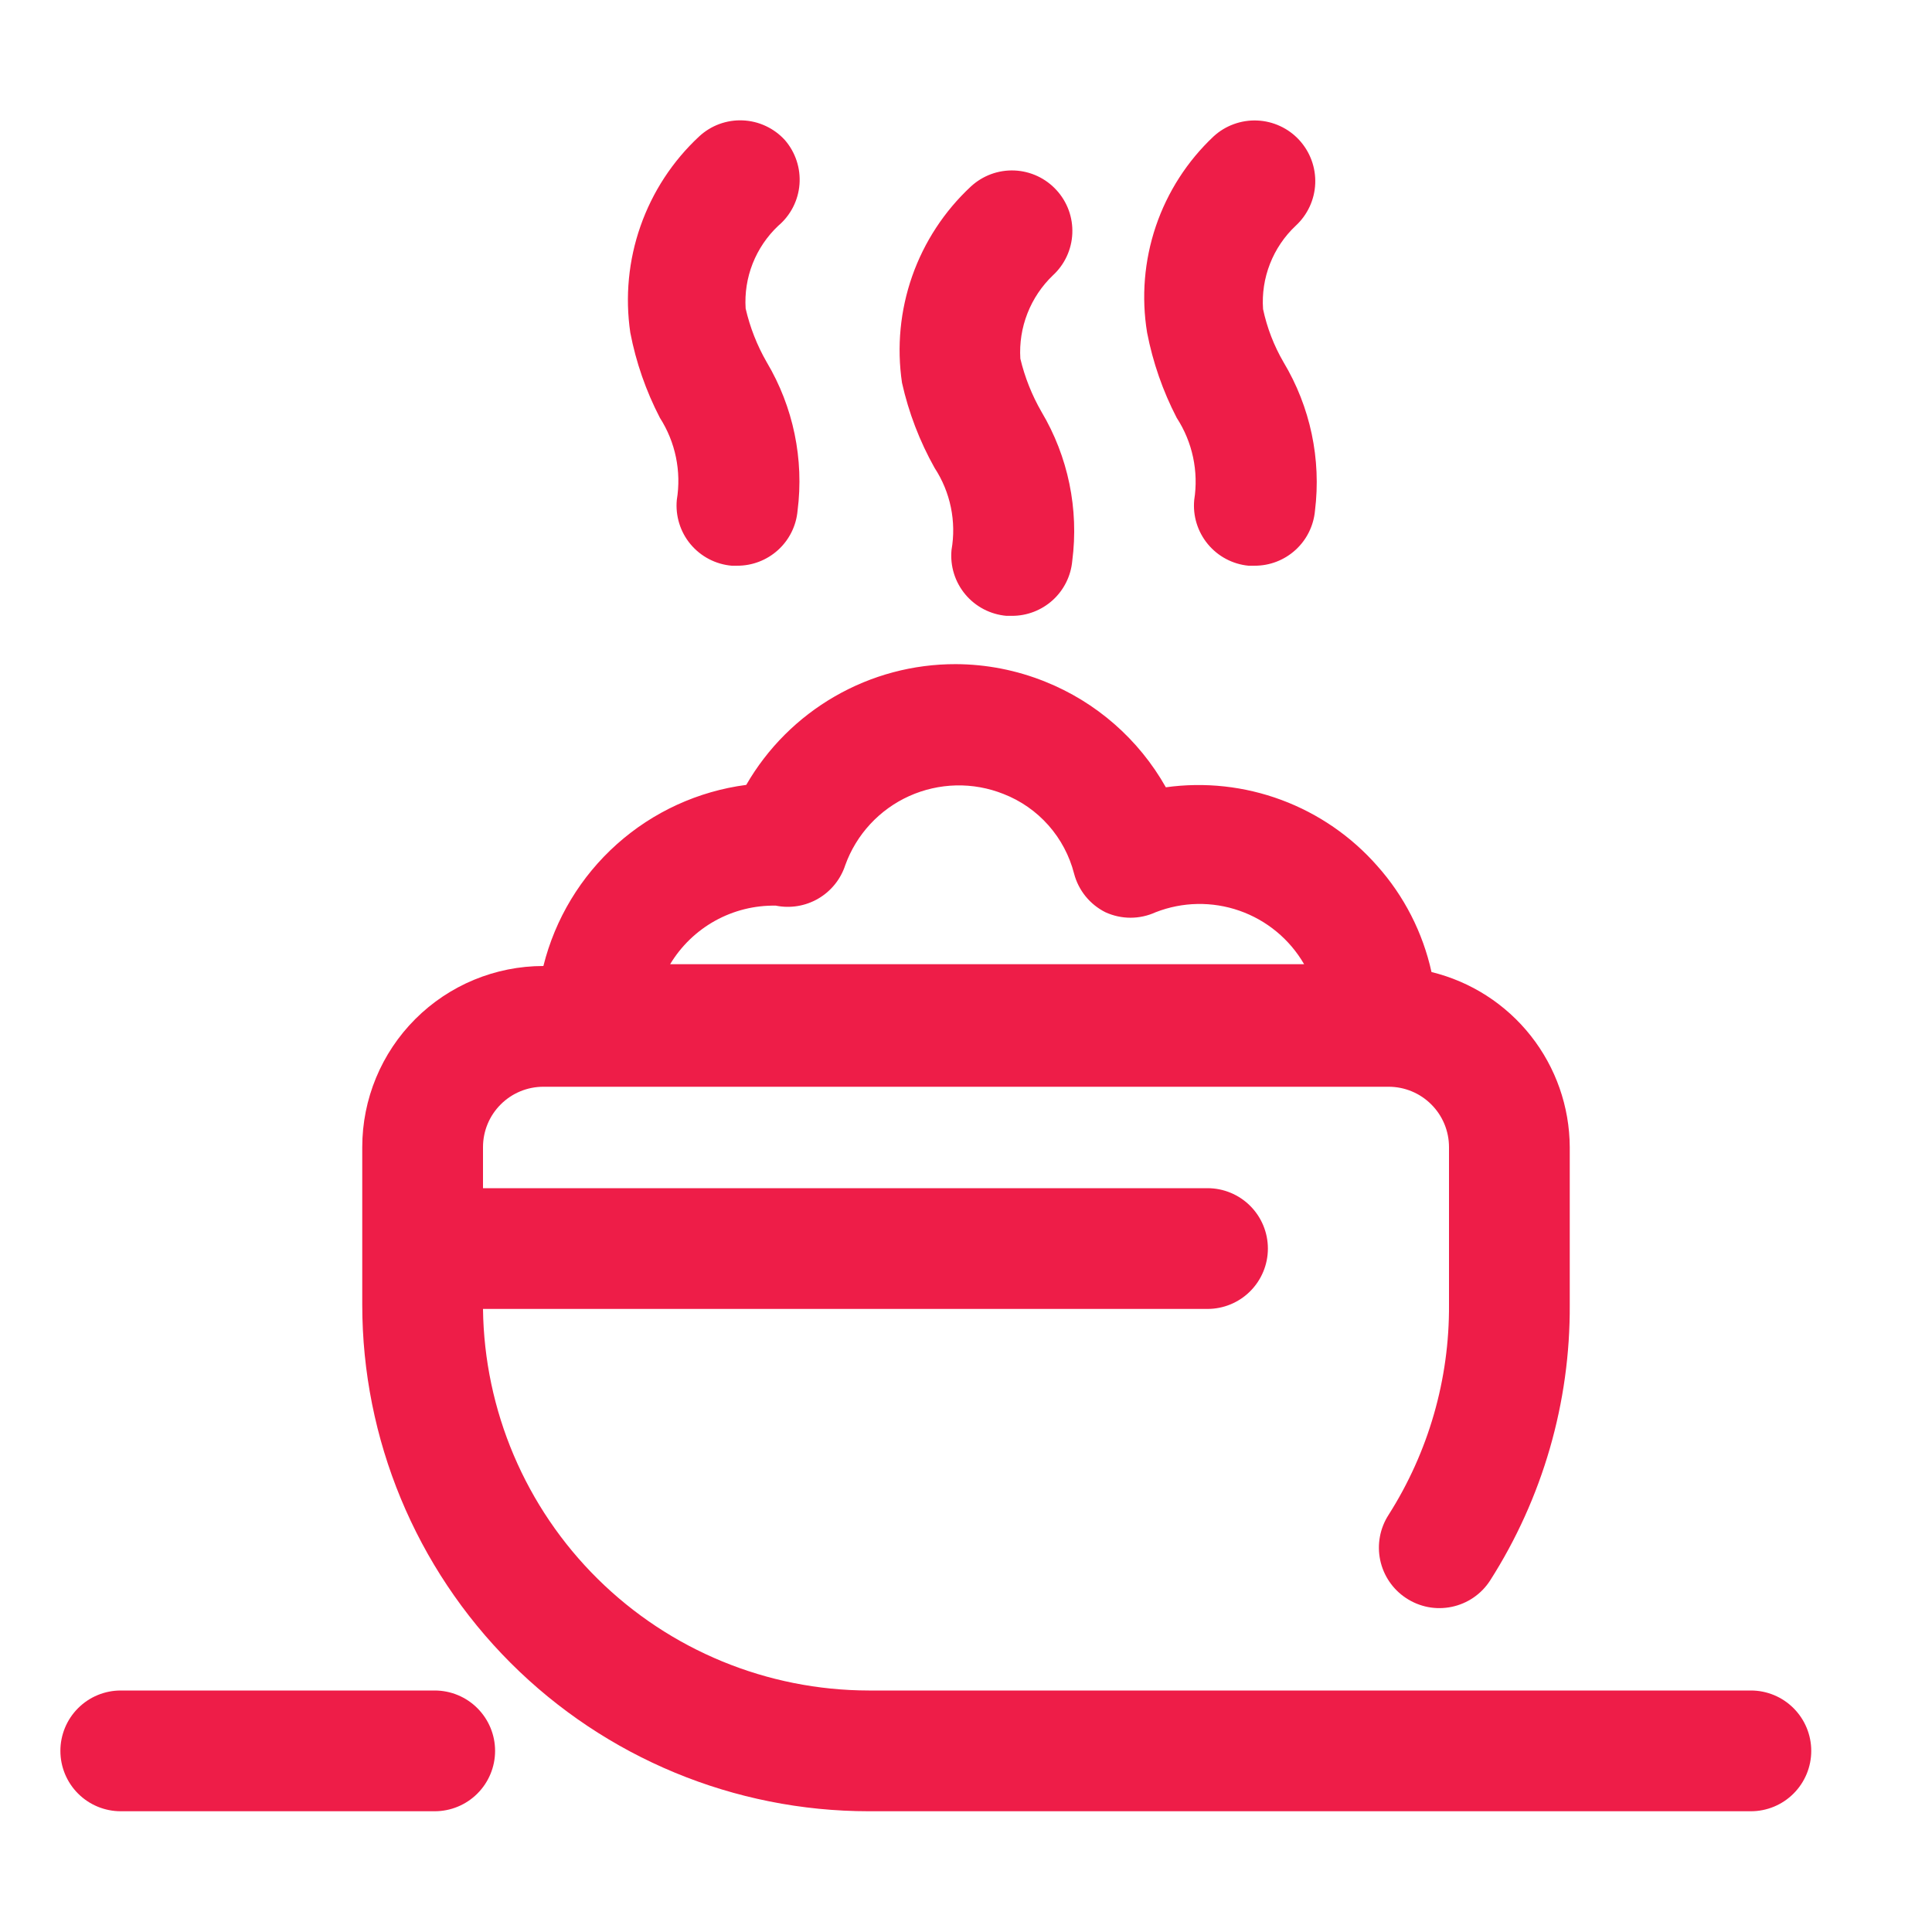
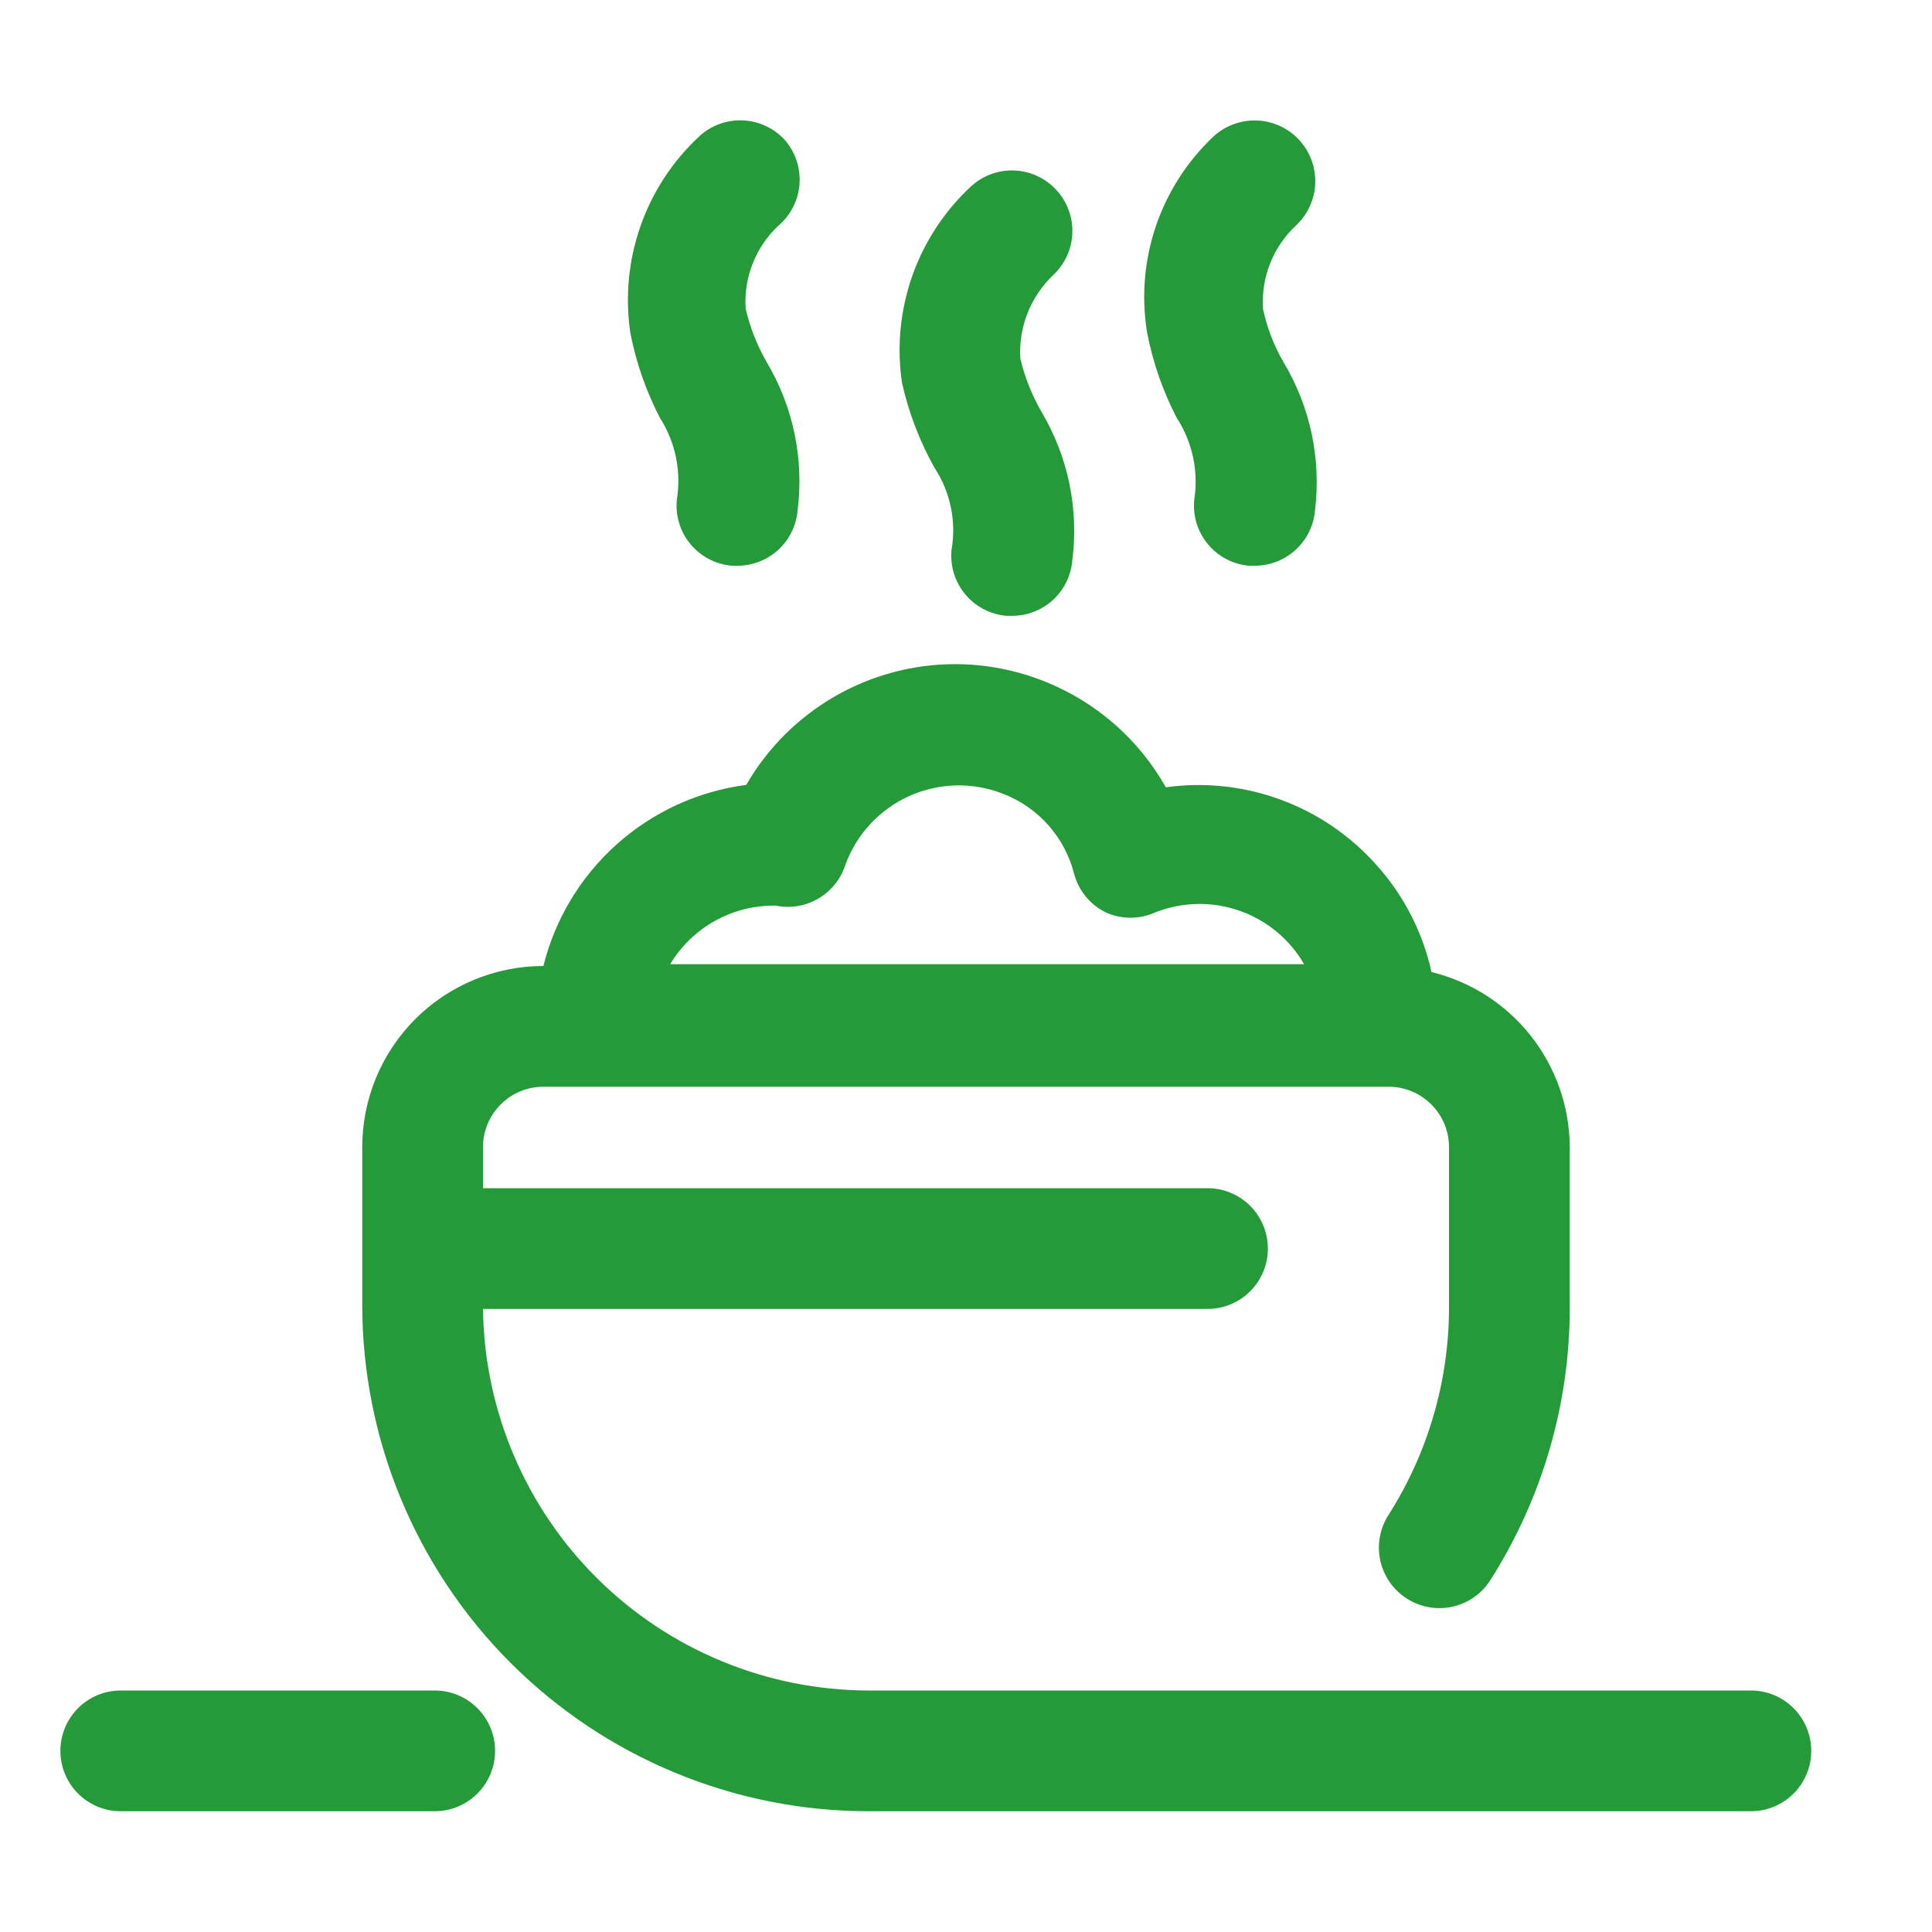
<svg xmlns="http://www.w3.org/2000/svg" width="70" height="70" viewBox="0 0 70 70" fill="none">
-   <path d="M63.438 61.25H31.478C27.799 61.245 24.27 59.791 21.654 57.204C19.038 54.617 17.546 51.104 17.5 47.425H43.75C44.33 47.425 44.887 47.195 45.297 46.784C45.707 46.374 45.938 45.818 45.938 45.238C45.938 44.657 45.707 44.101 45.297 43.691C44.887 43.281 44.33 43.05 43.75 43.05H17.5V41.563C17.5 40.982 17.73 40.426 18.141 40.016C18.551 39.605 19.107 39.375 19.688 39.375H50.312C50.893 39.375 51.449 39.605 51.859 40.016C52.27 40.426 52.5 40.982 52.5 41.563V47.272C52.518 49.967 51.758 52.61 50.312 54.884C49.998 55.369 49.888 55.959 50.007 56.525C50.126 57.09 50.464 57.586 50.947 57.903C51.188 58.062 51.458 58.172 51.742 58.227C52.025 58.281 52.317 58.278 52.599 58.219C52.882 58.16 53.15 58.046 53.388 57.883C53.627 57.72 53.83 57.511 53.987 57.269C55.893 54.284 56.896 50.813 56.875 47.272V41.563C56.868 40.098 56.371 38.678 55.463 37.528C54.555 36.378 53.289 35.566 51.866 35.219C51.551 33.788 50.873 32.462 49.897 31.369C48.955 30.299 47.763 29.479 46.427 28.983C45.091 28.486 43.652 28.329 42.241 28.525C41.261 26.788 39.718 25.437 37.866 24.697C36.836 24.282 35.738 24.067 34.628 24.063C33.09 24.06 31.578 24.463 30.246 25.232C28.913 26 27.807 27.105 27.038 28.438C25.295 28.667 23.662 29.415 22.351 30.586C21.04 31.756 20.112 33.295 19.688 35C17.947 35 16.278 35.691 15.047 36.922C13.816 38.153 13.125 39.822 13.125 41.563V47.272C13.125 52.139 15.059 56.808 18.5 60.25C21.942 63.691 26.611 65.625 31.478 65.625H63.438C64.018 65.625 64.574 65.395 64.984 64.984C65.394 64.574 65.625 64.018 65.625 63.438C65.625 62.857 65.394 62.301 64.984 61.891C64.574 61.48 64.018 61.25 63.438 61.25ZM28.109 32.813C28.636 32.919 29.183 32.829 29.646 32.559C30.11 32.289 30.459 31.857 30.625 31.347C30.824 30.795 31.132 30.289 31.53 29.859C31.928 29.429 32.409 29.083 32.944 28.842C33.478 28.602 34.056 28.471 34.642 28.457C35.228 28.444 35.811 28.549 36.356 28.766C36.982 29.009 37.54 29.398 37.985 29.9C38.43 30.402 38.749 31.003 38.916 31.653C38.995 31.954 39.137 32.234 39.333 32.476C39.529 32.717 39.775 32.914 40.053 33.053C40.338 33.183 40.648 33.251 40.961 33.251C41.274 33.251 41.584 33.183 41.869 33.053C42.843 32.672 43.921 32.652 44.908 32.997C45.895 33.342 46.726 34.029 47.25 34.934H24.281C24.677 34.276 25.239 33.733 25.911 33.36C26.583 32.988 27.341 32.799 28.109 32.813ZM15.75 61.25H4.375C3.795 61.25 3.238 61.48 2.828 61.891C2.418 62.301 2.188 62.857 2.188 63.438C2.188 64.018 2.418 64.574 2.828 64.984C3.238 65.395 3.795 65.625 4.375 65.625H15.75C16.33 65.625 16.887 65.395 17.297 64.984C17.707 64.574 17.938 64.018 17.938 63.438C17.938 62.857 17.707 62.301 17.297 61.891C16.887 61.48 16.33 61.25 15.75 61.25ZM23.909 15.138C24.474 16.02 24.692 17.079 24.522 18.113C24.495 18.4 24.525 18.69 24.611 18.966C24.696 19.242 24.835 19.498 25.02 19.719C25.206 19.941 25.433 20.124 25.689 20.257C25.945 20.391 26.225 20.472 26.512 20.497H26.709C27.257 20.499 27.785 20.296 28.191 19.927C28.596 19.559 28.848 19.052 28.897 18.506C29.136 16.638 28.743 14.744 27.781 13.125C27.431 12.518 27.173 11.861 27.016 11.178C26.98 10.623 27.067 10.066 27.271 9.548C27.476 9.03 27.792 8.563 28.197 8.181C28.418 7.994 28.601 7.765 28.733 7.507C28.865 7.249 28.945 6.968 28.967 6.679C28.989 6.39 28.954 6.099 28.863 5.824C28.772 5.548 28.628 5.294 28.438 5.075C28.243 4.861 28.008 4.688 27.746 4.566C27.484 4.443 27.201 4.374 26.912 4.362C26.623 4.349 26.334 4.395 26.063 4.494C25.792 4.594 25.543 4.747 25.331 4.944C24.37 5.838 23.641 6.952 23.207 8.191C22.772 9.429 22.646 10.755 22.837 12.053C23.044 13.128 23.405 14.166 23.909 15.138ZM42.634 15.138C43.206 16.017 43.432 17.077 43.269 18.113C43.214 18.69 43.391 19.265 43.76 19.712C44.129 20.159 44.66 20.442 45.237 20.497H45.456C46.004 20.499 46.532 20.296 46.937 19.927C47.342 19.559 47.594 19.052 47.644 18.506C47.876 16.636 47.475 14.742 46.506 13.125C46.158 12.527 45.907 11.877 45.763 11.2C45.724 10.641 45.809 10.08 46.014 9.558C46.218 9.036 46.535 8.566 46.944 8.181C47.156 7.986 47.328 7.751 47.45 7.489C47.572 7.227 47.641 6.944 47.653 6.655C47.665 6.367 47.62 6.079 47.521 5.808C47.422 5.537 47.27 5.288 47.075 5.075C46.88 4.862 46.644 4.69 46.383 4.569C46.121 4.447 45.837 4.378 45.549 4.366C45.261 4.354 44.973 4.399 44.702 4.498C44.43 4.597 44.181 4.748 43.969 4.944C43.016 5.841 42.298 6.958 41.878 8.198C41.459 9.438 41.35 10.762 41.562 12.053C41.77 13.127 42.131 14.166 42.634 15.138ZM33.862 16.953C34.437 17.831 34.656 18.895 34.475 19.928C34.448 20.216 34.478 20.506 34.564 20.782C34.649 21.057 34.789 21.313 34.974 21.535C35.159 21.757 35.386 21.939 35.642 22.073C35.898 22.206 36.178 22.288 36.466 22.313H36.663C37.21 22.315 37.739 22.111 38.144 21.743C38.549 21.374 38.801 20.867 38.85 20.322C39.094 18.447 38.701 16.544 37.734 14.919C37.388 14.317 37.13 13.669 36.969 12.994C36.934 12.435 37.022 11.875 37.226 11.354C37.43 10.833 37.745 10.362 38.15 9.975C38.575 9.583 38.828 9.038 38.852 8.46C38.877 7.882 38.672 7.318 38.281 6.891C38.087 6.677 37.852 6.504 37.59 6.381C37.328 6.259 37.044 6.189 36.755 6.177C36.467 6.165 36.178 6.21 35.907 6.31C35.636 6.41 35.387 6.563 35.175 6.759C34.214 7.653 33.485 8.768 33.05 10.006C32.616 11.245 32.489 12.57 32.681 13.869C32.922 14.949 33.321 15.988 33.862 16.953Z" fill="#EE1D48" />
+   <path d="M63.438 61.25H31.478C27.799 61.245 24.27 59.791 21.654 57.204C19.038 54.617 17.546 51.104 17.5 47.425H43.75C44.33 47.425 44.887 47.195 45.297 46.784C45.707 46.374 45.938 45.818 45.938 45.238C45.938 44.657 45.707 44.101 45.297 43.691C44.887 43.281 44.33 43.05 43.75 43.05H17.5V41.563C17.5 40.982 17.73 40.426 18.141 40.016C18.551 39.605 19.107 39.375 19.688 39.375H50.312C50.893 39.375 51.449 39.605 51.859 40.016C52.27 40.426 52.5 40.982 52.5 41.563V47.272C52.518 49.967 51.758 52.61 50.312 54.884C49.998 55.369 49.888 55.959 50.007 56.525C50.126 57.09 50.464 57.586 50.947 57.903C51.188 58.062 51.458 58.172 51.742 58.227C52.025 58.281 52.317 58.278 52.599 58.219C52.882 58.16 53.15 58.046 53.388 57.883C53.627 57.72 53.83 57.511 53.987 57.269C55.893 54.284 56.896 50.813 56.875 47.272V41.563C56.868 40.098 56.371 38.678 55.463 37.528C54.555 36.378 53.289 35.566 51.866 35.219C51.551 33.788 50.873 32.462 49.897 31.369C48.955 30.299 47.763 29.479 46.427 28.983C45.091 28.486 43.652 28.329 42.241 28.525C41.261 26.788 39.718 25.437 37.866 24.697C36.836 24.282 35.738 24.067 34.628 24.063C33.09 24.06 31.578 24.463 30.246 25.232C28.913 26 27.807 27.105 27.038 28.438C25.295 28.667 23.662 29.415 22.351 30.586C21.04 31.756 20.112 33.295 19.688 35C17.947 35 16.278 35.691 15.047 36.922C13.816 38.153 13.125 39.822 13.125 41.563V47.272C13.125 52.139 15.059 56.808 18.5 60.25C21.942 63.691 26.611 65.625 31.478 65.625H63.438C64.018 65.625 64.574 65.395 64.984 64.984C65.394 64.574 65.625 64.018 65.625 63.438C65.625 62.857 65.394 62.301 64.984 61.891C64.574 61.48 64.018 61.25 63.438 61.25ZM28.109 32.813C28.636 32.919 29.183 32.829 29.646 32.559C30.11 32.289 30.459 31.857 30.625 31.347C30.824 30.795 31.132 30.289 31.53 29.859C31.928 29.429 32.409 29.083 32.944 28.842C33.478 28.602 34.056 28.471 34.642 28.457C35.228 28.444 35.811 28.549 36.356 28.766C36.982 29.009 37.54 29.398 37.985 29.9C38.43 30.402 38.749 31.003 38.916 31.653C38.995 31.954 39.137 32.234 39.333 32.476C39.529 32.717 39.775 32.914 40.053 33.053C40.338 33.183 40.648 33.251 40.961 33.251C41.274 33.251 41.584 33.183 41.869 33.053C42.843 32.672 43.921 32.652 44.908 32.997C45.895 33.342 46.726 34.029 47.25 34.934H24.281C24.677 34.276 25.239 33.733 25.911 33.36C26.583 32.988 27.341 32.799 28.109 32.813ZM15.75 61.25H4.375C3.795 61.25 3.238 61.48 2.828 61.891C2.418 62.301 2.188 62.857 2.188 63.438C2.188 64.018 2.418 64.574 2.828 64.984C3.238 65.395 3.795 65.625 4.375 65.625H15.75C16.33 65.625 16.887 65.395 17.297 64.984C17.707 64.574 17.938 64.018 17.938 63.438C17.938 62.857 17.707 62.301 17.297 61.891C16.887 61.48 16.33 61.25 15.75 61.25ZM23.909 15.138C24.474 16.02 24.692 17.079 24.522 18.113C24.495 18.4 24.525 18.69 24.611 18.966C24.696 19.242 24.835 19.498 25.02 19.719C25.206 19.941 25.433 20.124 25.689 20.257C25.945 20.391 26.225 20.472 26.512 20.497H26.709C27.257 20.499 27.785 20.296 28.191 19.927C28.596 19.559 28.848 19.052 28.897 18.506C29.136 16.638 28.743 14.744 27.781 13.125C27.431 12.518 27.173 11.861 27.016 11.178C26.98 10.623 27.067 10.066 27.271 9.548C27.476 9.03 27.792 8.563 28.197 8.181C28.418 7.994 28.601 7.765 28.733 7.507C28.865 7.249 28.945 6.968 28.967 6.679C28.989 6.39 28.954 6.099 28.863 5.824C28.772 5.548 28.628 5.294 28.438 5.075C28.243 4.861 28.008 4.688 27.746 4.566C27.484 4.443 27.201 4.374 26.912 4.362C26.623 4.349 26.334 4.395 26.063 4.494C25.792 4.594 25.543 4.747 25.331 4.944C24.37 5.838 23.641 6.952 23.207 8.191C22.772 9.429 22.646 10.755 22.837 12.053C23.044 13.128 23.405 14.166 23.909 15.138ZM42.634 15.138C43.206 16.017 43.432 17.077 43.269 18.113C43.214 18.69 43.391 19.265 43.76 19.712C44.129 20.159 44.66 20.442 45.237 20.497H45.456C46.004 20.499 46.532 20.296 46.937 19.927C47.342 19.559 47.594 19.052 47.644 18.506C47.876 16.636 47.475 14.742 46.506 13.125C46.158 12.527 45.907 11.877 45.763 11.2C45.724 10.641 45.809 10.08 46.014 9.558C46.218 9.036 46.535 8.566 46.944 8.181C47.156 7.986 47.328 7.751 47.45 7.489C47.572 7.227 47.641 6.944 47.653 6.655C47.665 6.367 47.62 6.079 47.521 5.808C47.422 5.537 47.27 5.288 47.075 5.075C46.88 4.862 46.644 4.69 46.383 4.569C46.121 4.447 45.837 4.378 45.549 4.366C45.261 4.354 44.973 4.399 44.702 4.498C44.43 4.597 44.181 4.748 43.969 4.944C43.016 5.841 42.298 6.958 41.878 8.198C41.459 9.438 41.35 10.762 41.562 12.053C41.77 13.127 42.131 14.166 42.634 15.138ZM33.862 16.953C34.437 17.831 34.656 18.895 34.475 19.928C34.448 20.216 34.478 20.506 34.564 20.782C34.649 21.057 34.789 21.313 34.974 21.535C35.159 21.757 35.386 21.939 35.642 22.073C35.898 22.206 36.178 22.288 36.466 22.313H36.663C37.21 22.315 37.739 22.111 38.144 21.743C38.549 21.374 38.801 20.867 38.85 20.322C39.094 18.447 38.701 16.544 37.734 14.919C37.388 14.317 37.13 13.669 36.969 12.994C36.934 12.435 37.022 11.875 37.226 11.354C37.43 10.833 37.745 10.362 38.15 9.975C38.575 9.583 38.828 9.038 38.852 8.46C38.877 7.882 38.672 7.318 38.281 6.891C38.087 6.677 37.852 6.504 37.59 6.381C37.328 6.259 37.044 6.189 36.755 6.177C36.467 6.165 36.178 6.21 35.907 6.31C35.636 6.41 35.387 6.563 35.175 6.759C34.214 7.653 33.485 8.768 33.05 10.006C32.616 11.245 32.489 12.57 32.681 13.869C32.922 14.949 33.321 15.988 33.862 16.953Z" fill="#259A38" />
</svg>
